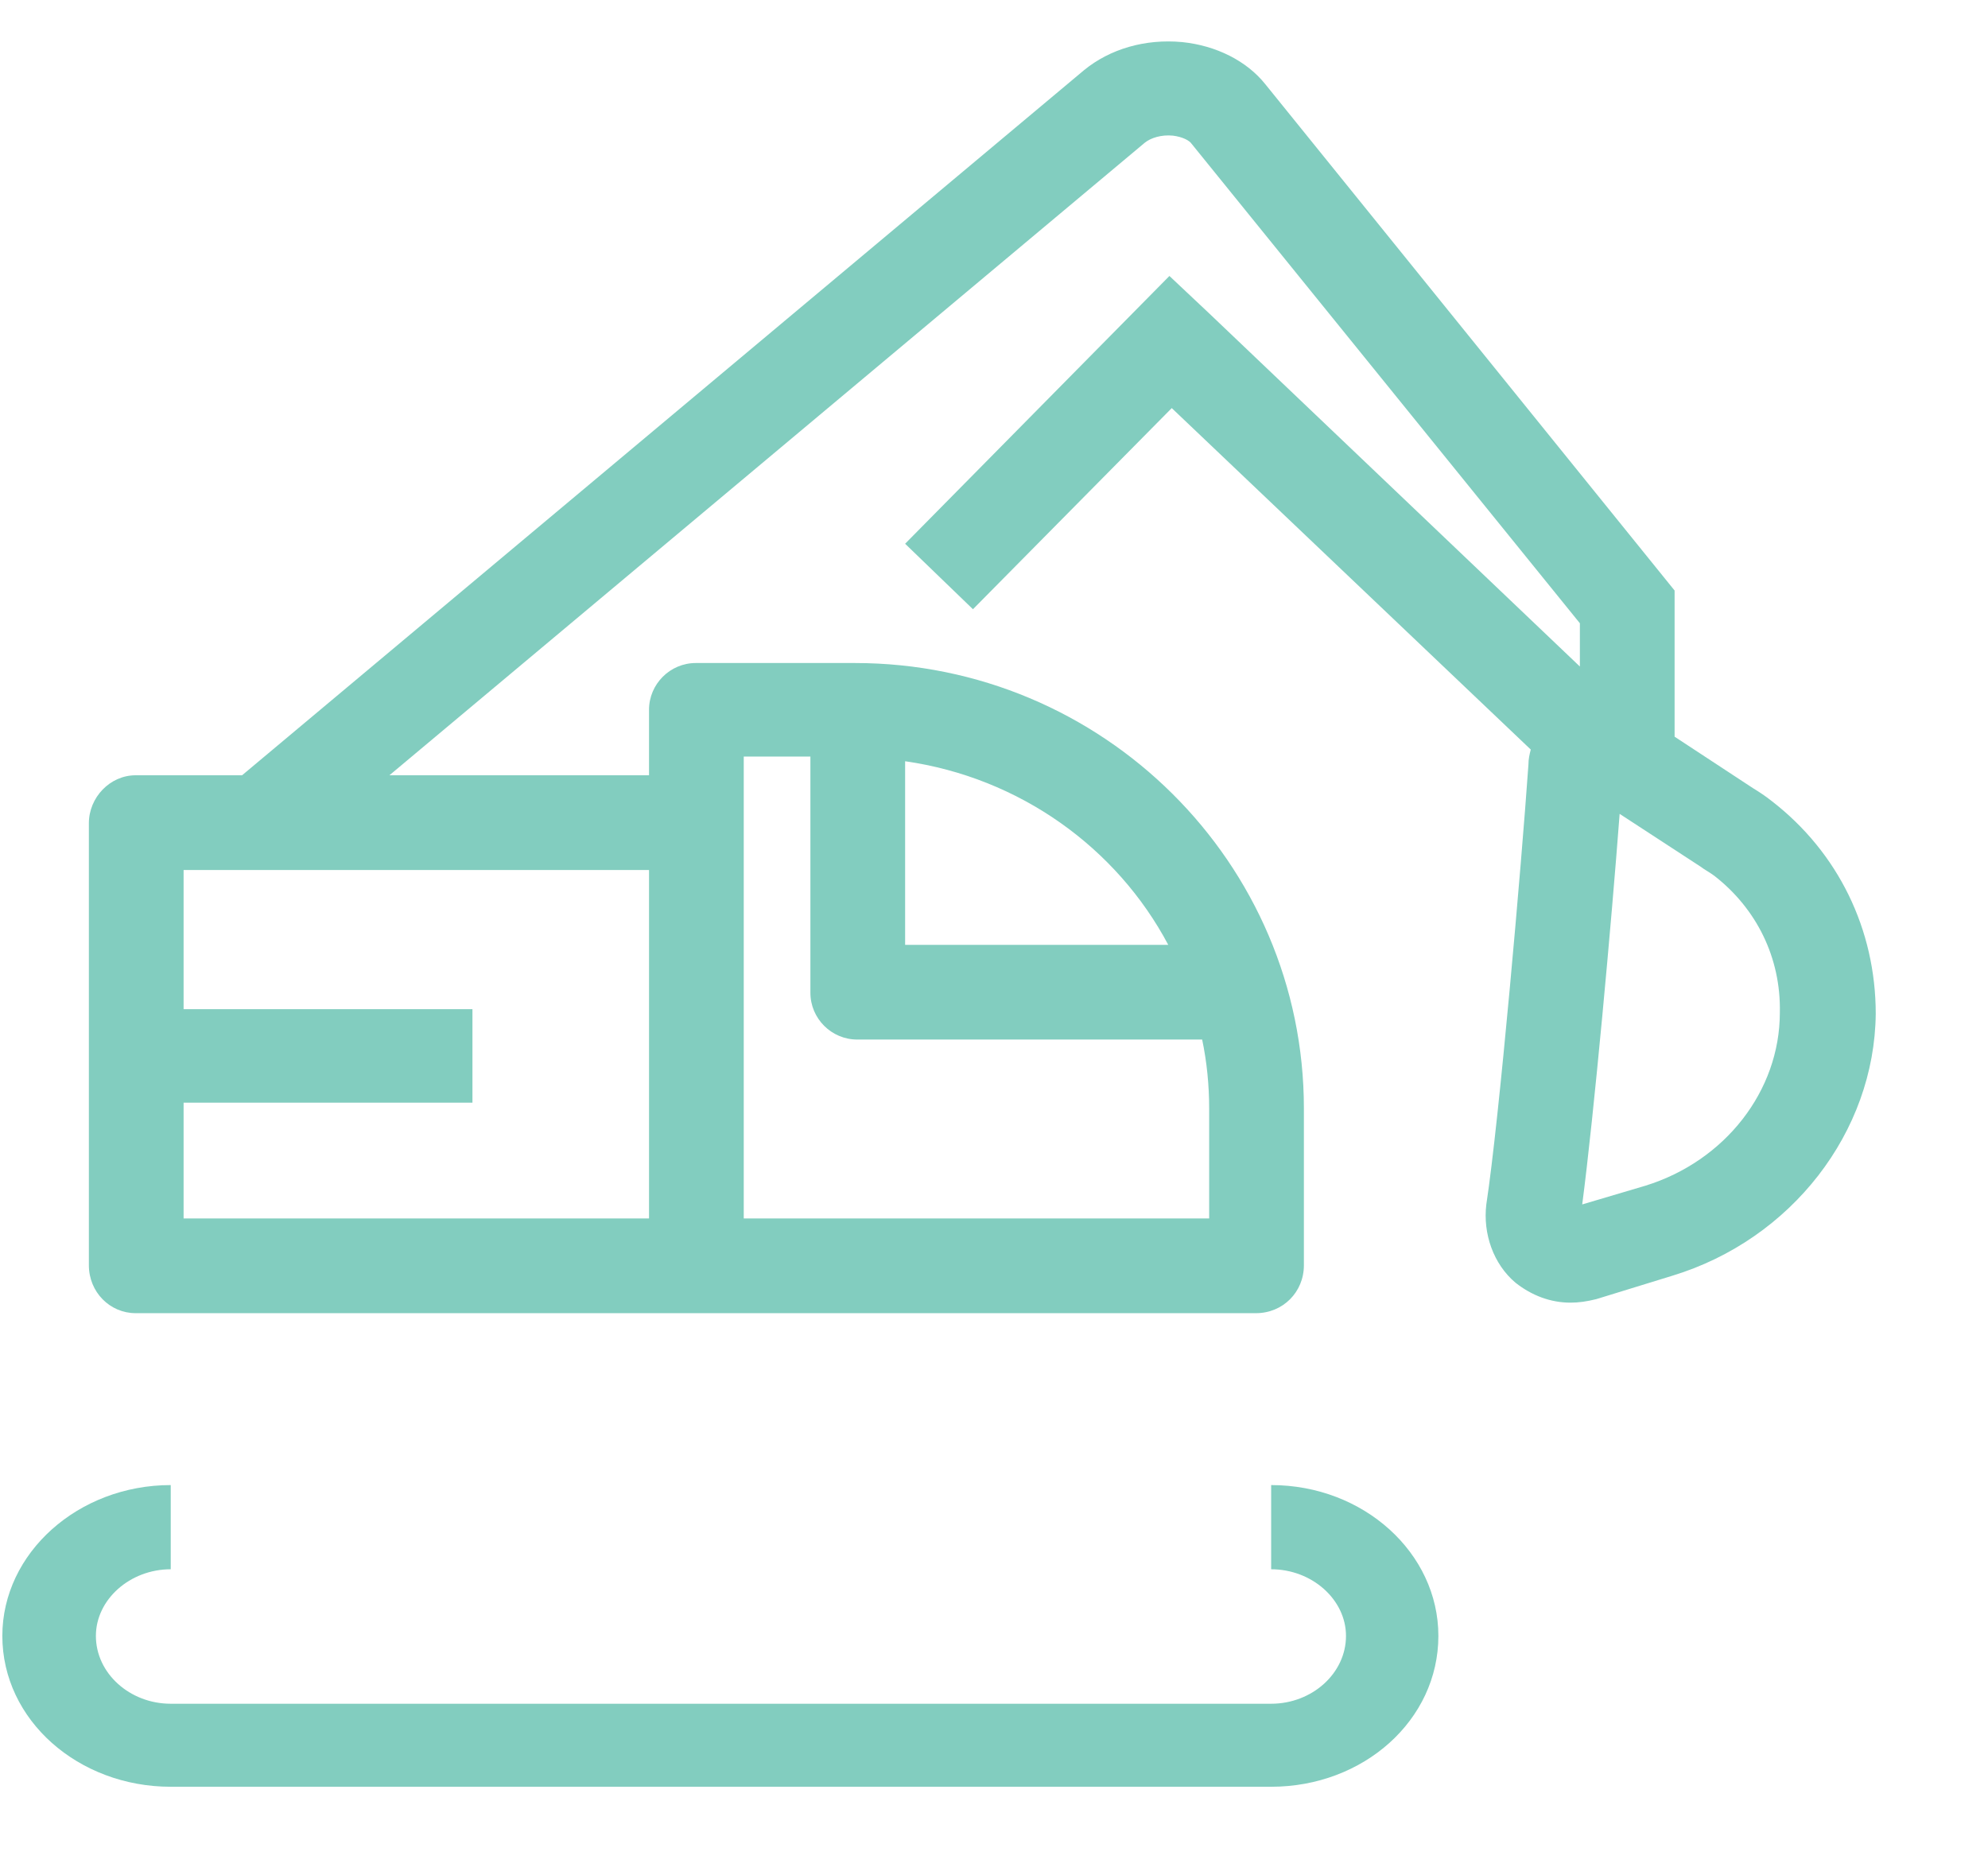
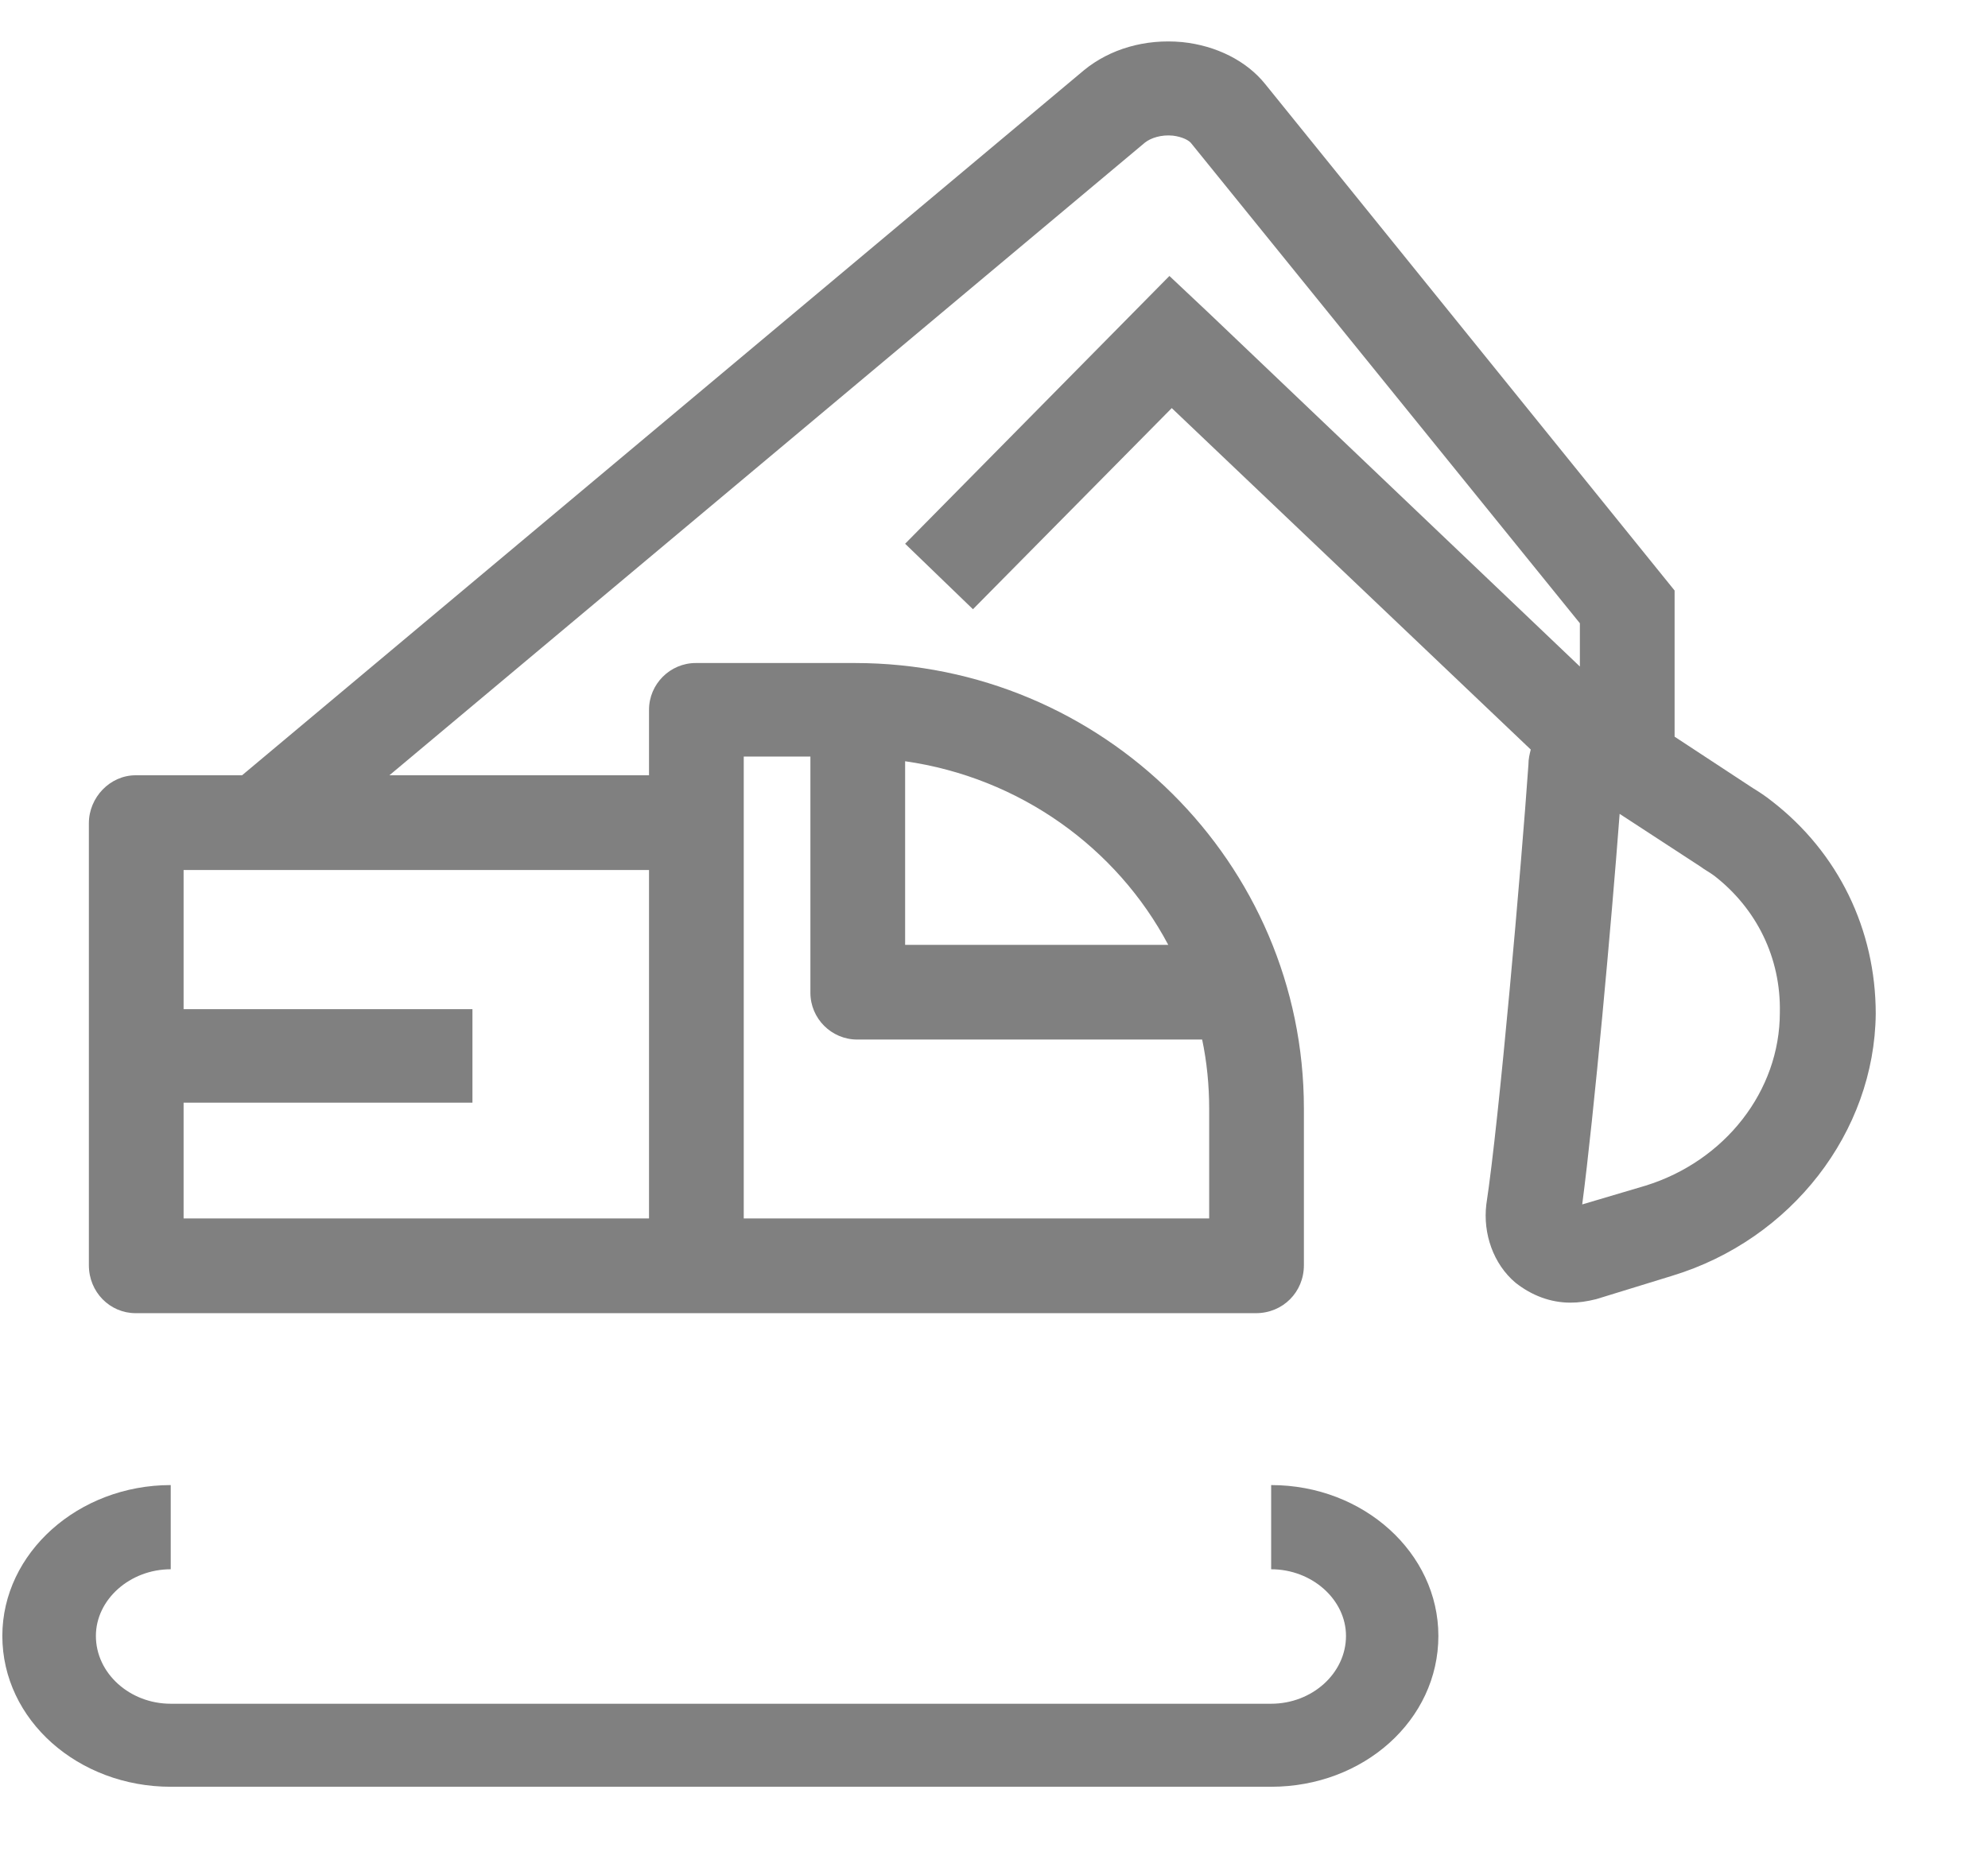
<svg xmlns="http://www.w3.org/2000/svg" viewBox="0 0 17 16" width="17" height="16">
  <defs>
    <clipPath clipPathUnits="userSpaceOnUse" id="cp1">
      <path d="M-25 -115L515 -115L515 269L-25 269Z" />
    </clipPath>
    <clipPath clipPathUnits="userSpaceOnUse" id="cp2">
      <path d="M0.76 0.36L16.04 0.36L16.04 11.23L0.76 11.23L0.76 0.36Z" />
    </clipPath>
    <clipPath clipPathUnits="userSpaceOnUse" id="cp3">
      <path d="M0.02 12.7L12.3 12.7L12.3 15.28L0.02 15.28L0.02 12.7Z" />
    </clipPath>
  </defs>
  <style>
- 		
+ 		tspan { white-space:pre }
+ 		.shp0 { fill: grey } 

- 	tspan { white-space:pre }
- 		.shp0 { fill: #82cdbf } 
+ 	


	</style>
  <g id="Customer Page (Page 2)" clip-path="url(#cp1)">
    <g id="分组 3">
      <g id="menu-equipment">
        <g id="Group 3">
          <g id="Mask by Clip 2" clip-path="url(#cp2)">
            <path id="Fill 1" fill-rule="evenodd" class="shp0" d="M13.53 10.3C13.63 9.54 13.78 7.89 13.85 6.96L14.54 7.41C14.58 7.44 14.62 7.46 14.66 7.49C15.02 7.77 15.23 8.19 15.22 8.66C15.22 9.33 14.75 9.93 14.07 10.14L13.53 10.3ZM5.55 10.42L1.57 10.42L1.57 9.43L4.04 9.43L4.04 8.63L1.57 8.63L1.57 7.44L5.55 7.44L5.55 10.42ZM6.36 6.47L6.93 6.47L6.93 8.49C6.93 8.71 7.11 8.89 7.33 8.89L10.28 8.89C10.32 9.08 10.34 9.28 10.34 9.48L10.34 10.42L6.36 10.42L6.36 6.47ZM7.74 8.08L7.74 6.51C8.72 6.65 9.55 7.25 9.99 8.08L7.74 8.08ZM7.31 5.67L5.95 5.67C5.73 5.67 5.55 5.85 5.55 6.07L5.55 6.63L3.33 6.63L9.79 1.22C9.84 1.18 9.93 1.15 10.03 1.16C10.11 1.17 10.17 1.2 10.19 1.23L13.51 5.33L13.51 5.7L10.34 2.68L10.34 2.68L10 2.36L7.74 4.65L8.32 5.21L10.02 3.49L13.09 6.41C13.08 6.45 13.07 6.49 13.07 6.54C13.01 7.4 12.82 9.58 12.71 10.3C12.68 10.55 12.77 10.81 12.96 10.97C13.1 11.08 13.26 11.14 13.43 11.14C13.5 11.14 13.57 11.13 13.65 11.11L14.3 10.91C15.32 10.6 16.03 9.68 16.04 8.67L16.04 8.67C16.04 7.95 15.72 7.29 15.15 6.85C15.1 6.81 15.04 6.77 14.99 6.74L14.32 6.3L14.32 5.05L10.82 0.72C10.66 0.52 10.4 0.39 10.11 0.36C9.79 0.33 9.49 0.42 9.27 0.6L2.07 6.63L1.16 6.63C0.94 6.63 0.76 6.82 0.76 7.04L0.76 10.82C0.76 11.05 0.94 11.23 1.16 11.23L10.74 11.23C10.97 11.23 11.15 11.05 11.15 10.82L11.15 9.48C11.15 7.38 9.43 5.67 7.31 5.67Z" />
          </g>
        </g>
        <g id="Group 6">
          <g id="Mask by Clip 5" clip-path="url(#cp3)">
            <path id="Fill 4" class="shp0" d="M10.87 12.7L10.87 13.42C11.22 13.42 11.51 13.68 11.51 13.99C11.51 14.31 11.22 14.57 10.87 14.57L1.46 14.57C1.11 14.57 0.82 14.31 0.82 13.99C0.82 13.68 1.11 13.42 1.46 13.42L1.46 12.7C0.67 12.7 0.02 13.28 0.02 13.99C0.02 14.71 0.67 15.28 1.46 15.28L10.87 15.28C11.66 15.28 12.3 14.71 12.3 13.99C12.3 13.28 11.66 12.7 10.87 12.7" />
          </g>
        </g>
      </g>
    </g>
  </g>
</svg>
